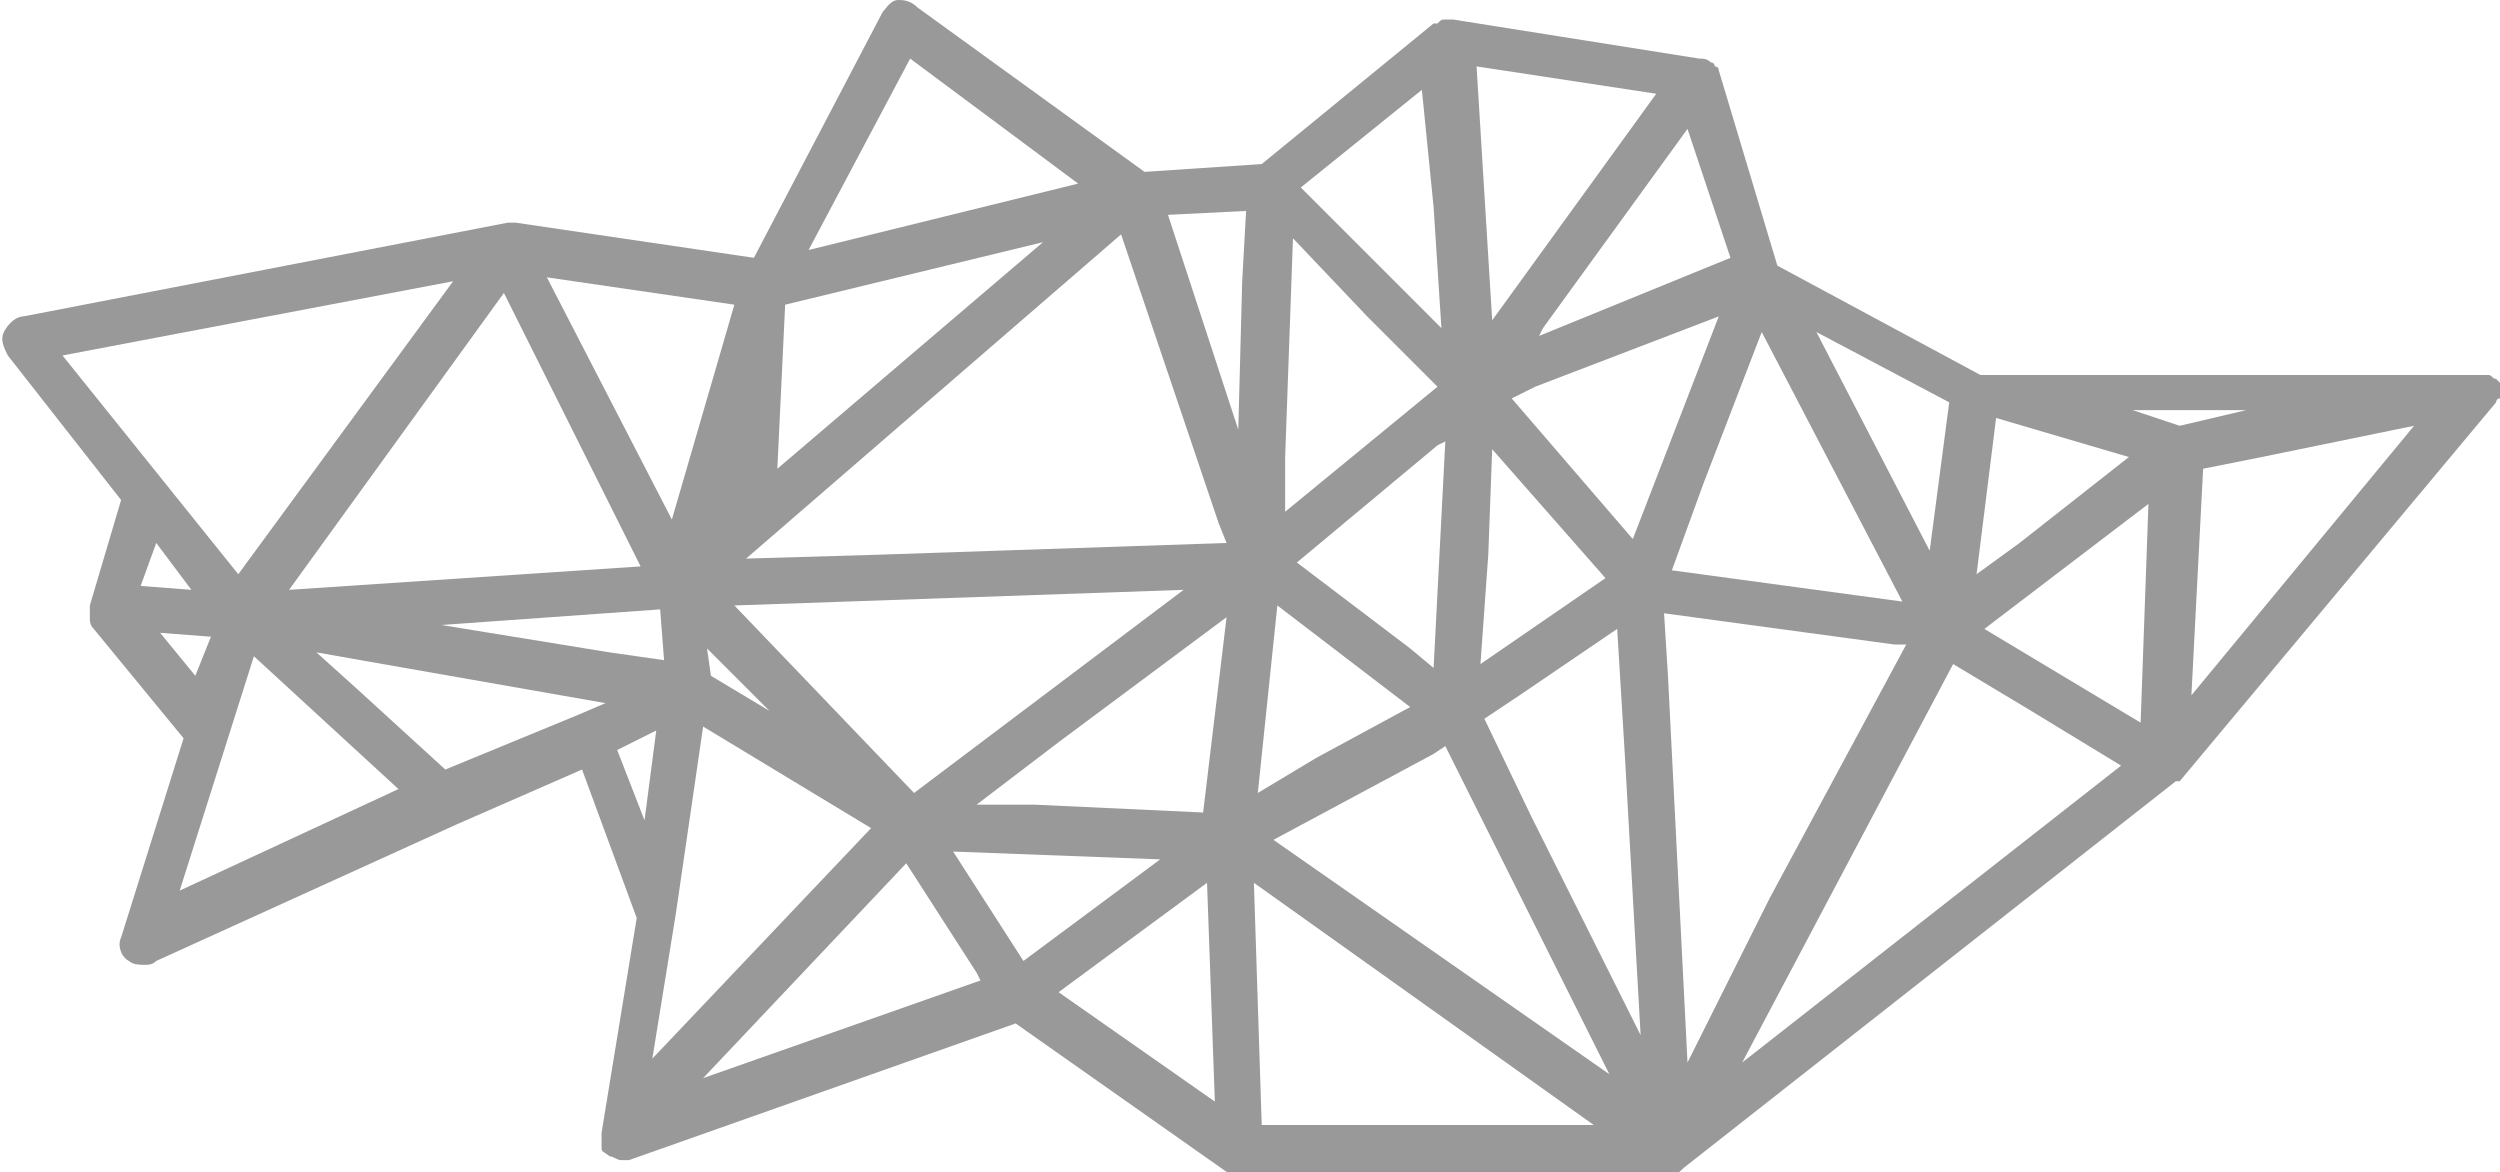
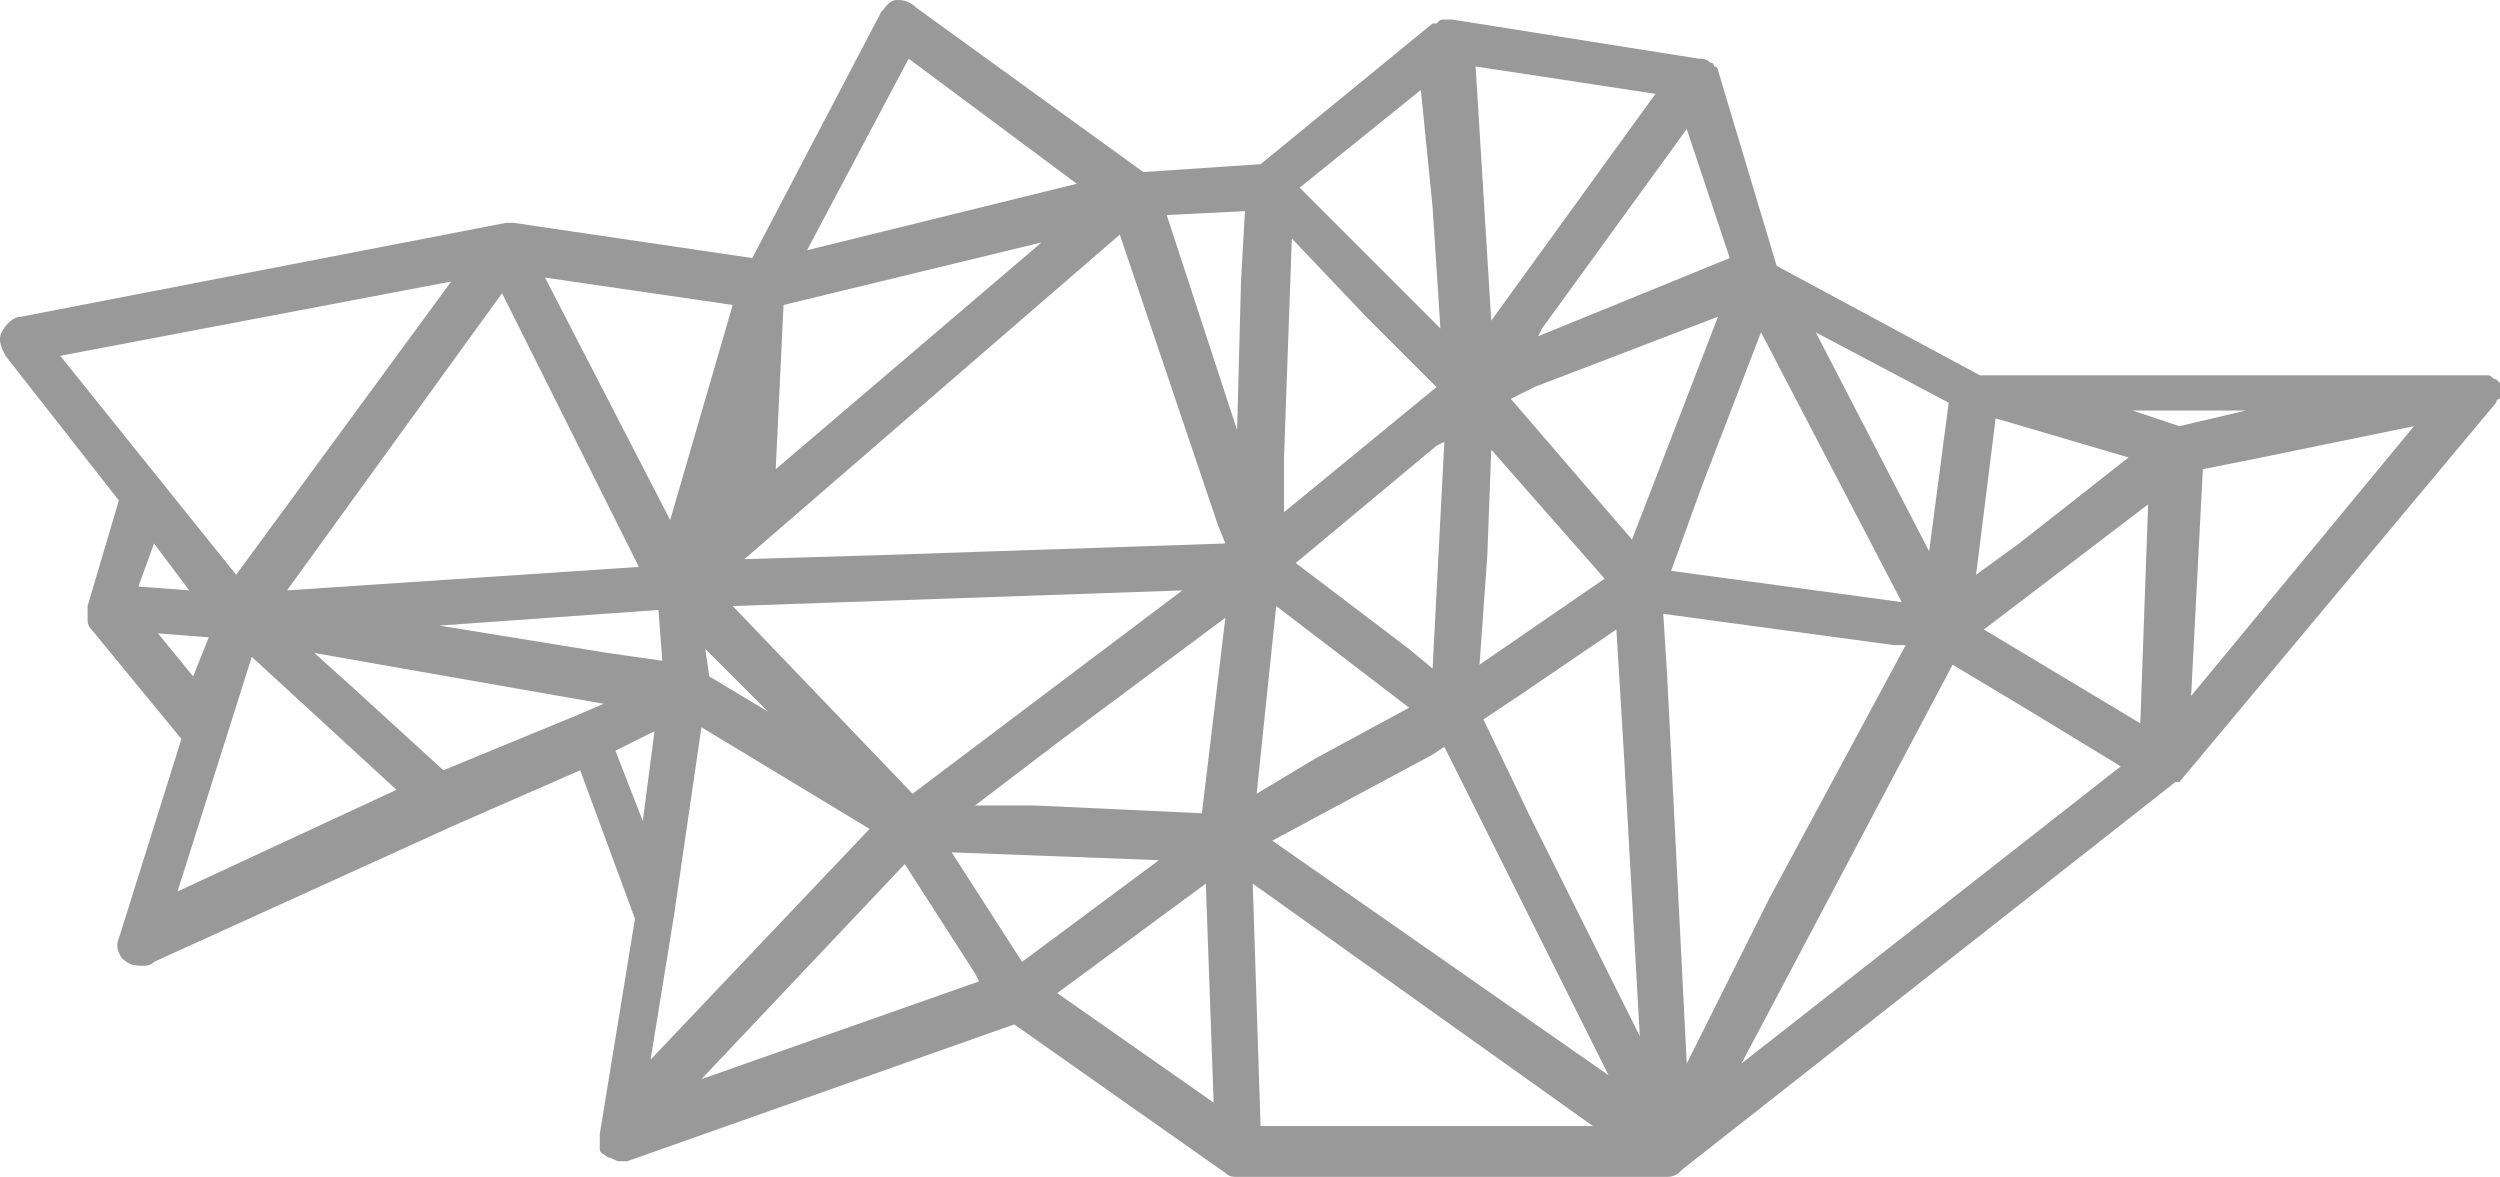
- <svg xmlns="http://www.w3.org/2000/svg" viewBox="16 2 64 30" enable-background="new 16 2 64 30">
-   <path fill="#999" d="M79.9 12.3s0-.1.1-.1v-.4l-.1-.1c-.1 0-.1-.1-.2-.1h-13l-5.2-2.8-1.5-5c0-.1-.1-.1-.1-.1s0-.1-.1-.1c-.1-.1-.2-.1-.3-.1l-6.3-1H53c-.1 0-.1 0-.2.1h-.1l-4.4 3.6-3 .2-5.8-4.2c-.2-.2-.4-.2-.5-.2-.2 0-.3.2-.4.3l-3.3 6.3-6.1-.9H29l-12.4 2.4c-.2 0-.4.2-.5.4-.1.2 0 .4.1.6l2.9 3.7-.8 2.7v.3c0 .1 0 .2.1.3l2.3 2.8-1.6 5.1c-.1.2 0 .5.2.6.1.1.3.1.4.1.1 0 .2 0 .3-.1l7.7-3.5 3.2-1.4 1.4 3.8-.9 5.5v.4c0 .1.1.1.2.2.1 0 .2.1.3.1h.2l9.9-3.5 5.4 3.8c.1.1.2.1.3.1h11c.2 0 .3-.1.4-.2L71.7 22h.1l8.1-9.7zm-52.5 9.4l-2.3-2.1-1-.9 1.7.3 5.7 1-.7.3-3.4 1.4zM52.7 7.3l.2 3.1-.5-.5-3.1-3.1 3.1-2.5.3 3zm13.9 9.4l.5-4 3.4 1-2.8 2.2-1.1.8zm4.2 3.8l-4-2.4 4.2-3.2-.2 5.6zm-41.9-11l3.5 7-9 .6 5.5-7.6zm32.2 1l3.6 6.9-5.9-.8.8-2.2 1.5-3.9zm-7 5.7l.1-2.7 2.9 3.3-3.2 2.2.2-2.8zM53 13.3l-.3 5.8-.6-.5-2.9-2.2 3.6-3 .2-.1zm-17.3 6.9l-1.5-.9-.1-.7 1.6 1.6zm-.9-2.7l11.5-.4-6.9 5.2-4.6-4.8zm13.4 4.8l.5-4.8 1.7 1.3 1.7 1.3-2.4 1.3-1.5.9zm-7.2.3l2.1-1.6 4.3-3.2-.6 5-4.3-.2H41zm13-2.2l.9-.6 2.5-1.7.2 3.3.4 7.1-2.8-5.6-1.2-2.5zm6-10.3l-2.2 5.7-3.1-3.6.6-.3 4.7-1.8zm-7.2 1.8l-3.9 3.2v-1.4l.2-5.6 1.9 2 1.8 1.8zm-5.4 4l-8.9.3-3.4.1L44.7 8l2.5 7.4.2.5zM35.9 14l.2-4.2 6.6-1.6-6.8 5.8zm-8.6 4l5.6-.4.1 1.3-1.4-.2-4.3-.7zm18.4 6l-3.5 2.6-1.8-2.8 5.3.2zm2.9-.5l4.1-2.2.3-.2 4.2 8.4-8.6-6zm10.6 5.7l-.5-9.9-.1-1.6 5.9.8h.3L61.3 25l-2.1 4.2zm-11.4-20l-.1 3.8-1.8-5.5 2-.1-.1 1.8zM33.3 25.4l.7-4.8 4.3 2.6-5.6 5.9.6-3.7zm5.9-1.3l1.8 2.8.1.2-7.1 2.5 5.2-5.5zm9.1 6.7l-.2-6.2 8.7 6.2h-8.5zm23.5-17.9l-.9-.3-.3-.1h2.9l-1.7.4zm-6.4 3.2l-2.9-5.6 3.4 1.8-.5 3.8zm-10-5.5l.1-.2 3.7-5.1 1.1 3.3-4.9 2zm-1.2-.4l-.4-6.5 4.6.7-4.2 5.8zM39.3 3.5l4.3 3.2-6.9 1.7 2.6-4.9zm-4.5 6.3l-1.6 5.5L30 9.1l4.8.7zm-7.2-.6l-5.5 7.5-4.5-5.6 10-1.9zm-6.7 7.9l-1.3-.1.4-1.1.9 1.2zm.5 1.2l-.4 1-.9-1.1 1.3.1zm1.1.5l3.7 3.4-5.6 2.6 1.9-6zm10.3 1.9l-.3 2.3-.7-1.8 1-.5zm10.3 6.7l3.8-2.8.2 5.6-4-2.8zm17.5 1.8L66 19l2 1.2 2.3 1.4-9.7 7.6zM72.4 14l1.5-.3 3.9-.8-5.7 6.9.3-5.8z" />
+ <svg xmlns="http://www.w3.org/2000/svg" version="1.1" id="Layer_1" x="0px" y="0px" viewBox="0 339 1278.8 602" enable-background="new 0 339 1278.8 602" xml:space="preserve">
+   <path fill="#999999" d="M1276.8,545c0,0,0-2,2-2v-8l-2-2c-2,0-2-2-4-2h-260l-104-56l-30-100c0-2-2-2-2-2s0-2-2-2c-2-2-4-2-6-2  l-126-20h-4c-2,0-2,0-4,2h-2l-88,72l-60,4l-116-84c-4-4-8-4-10-4c-4,0-6,4-8,6l-66,126l-122-18h-4l-248,48c-4,0-8,4-10,8s0,8,2,12  l58,74l-16,54v6c0,2,0,4,2,6l46,56l-32,102c-2,4,0,10,4,12c2,2,6,2,8,2s4,0,6-2l154-70l64-28l28,76l-18,110v8c0,2,2,2,4,4  c2,0,4,2,6,2h4l198-70l108,76c2,2,4,2,6,2h220c4,0,6-2,8-4l252-198h2L1276.8,545L1276.8,545z M226.8,733l-46-42l-20-18l34,6l114,20  l-14,6L226.8,733L226.8,733z M732.8,445l4,62l-10-10l-62-62l62-50C726.8,385,732.8,445,732.8,445z M1010.8,633l10-80l68,20l-56,44  L1010.8,633z M1094.8,709l-80-48l84-64L1094.8,709z M256.8,489l70,140l-180,12L256.8,489z M900.8,509l72,138l-118-16l16-44  L900.8,509z M760.8,623l2-54l58,66l-64,44L760.8,623L760.8,623z M738.8,565l-6,116l-12-10l-58-44l72-60L738.8,565L738.8,565z   M392.8,703l-30-18l-2-14L392.8,703z M374.8,649l230-8l-138,104L374.8,649z M642.8,745l10-96l34,26l34,26l-48,26L642.8,745  L642.8,745z M498.8,751l42-32l86-64l-12,100l-86-4L498.8,751L498.8,751z M758.8,707l18-12l50-34l4,66l8,142l-56-112L758.8,707  L758.8,707z M878.8,501l-44,114l-62-72l12-6L878.8,501L878.8,501z M734.8,537l-78,64v-28l4-112l38,40L734.8,537L734.8,537z   M626.8,617l-178,6l-68,2l192-166l50,148L626.8,617L626.8,617z M396.8,579l4-84l132-32L396.8,579z M224.8,659l112-8l2,26l-28-4  L224.8,659L224.8,659z M592.8,779l-70,52l-36-56L592.8,779L592.8,779z M650.8,769l82-44l6-4l84,168L650.8,769L650.8,769z M862.8,883  l-10-198l-2-32l118,16h6l-70,130L862.8,883L862.8,883z M634.8,483l-2,76l-36-110l40-2L634.8,483L634.8,483z M344.8,807l14-96l86,52  l-112,118L344.8,807L344.8,807z M462.8,781l36,56l2,4l-142,50L462.8,781z M644.8,915l-4-124l174,124H644.8z M1114.8,557l-18-6l-6-2  h58L1114.8,557L1114.8,557z M986.8,621l-58-112l68,36L986.8,621z M786.8,511l2-4l74-102l22,66L786.8,511L786.8,511z M762.8,503  l-8-130l92,14L762.8,503L762.8,503z M464.8,369l86,64l-138,34L464.8,369L464.8,369z M374.8,495l-32,110l-64-124L374.8,495z   M230.8,483l-110,150l-90-112L230.8,483L230.8,483z M96.8,641l-26-2l8-22L96.8,641z M106.8,665l-8,20l-18-22L106.8,665z M128.8,675  l74,68l-112,52L128.8,675z M334.8,713l-6,46l-14-36L334.8,713z M540.8,847l76-56l4,112L540.8,847L540.8,847z M890.8,883l108-204  l40,24l46,28L890.8,883L890.8,883z M1126.8,579l30-6l78-16l-114,138L1126.8,579L1126.8,579z" />
</svg>
